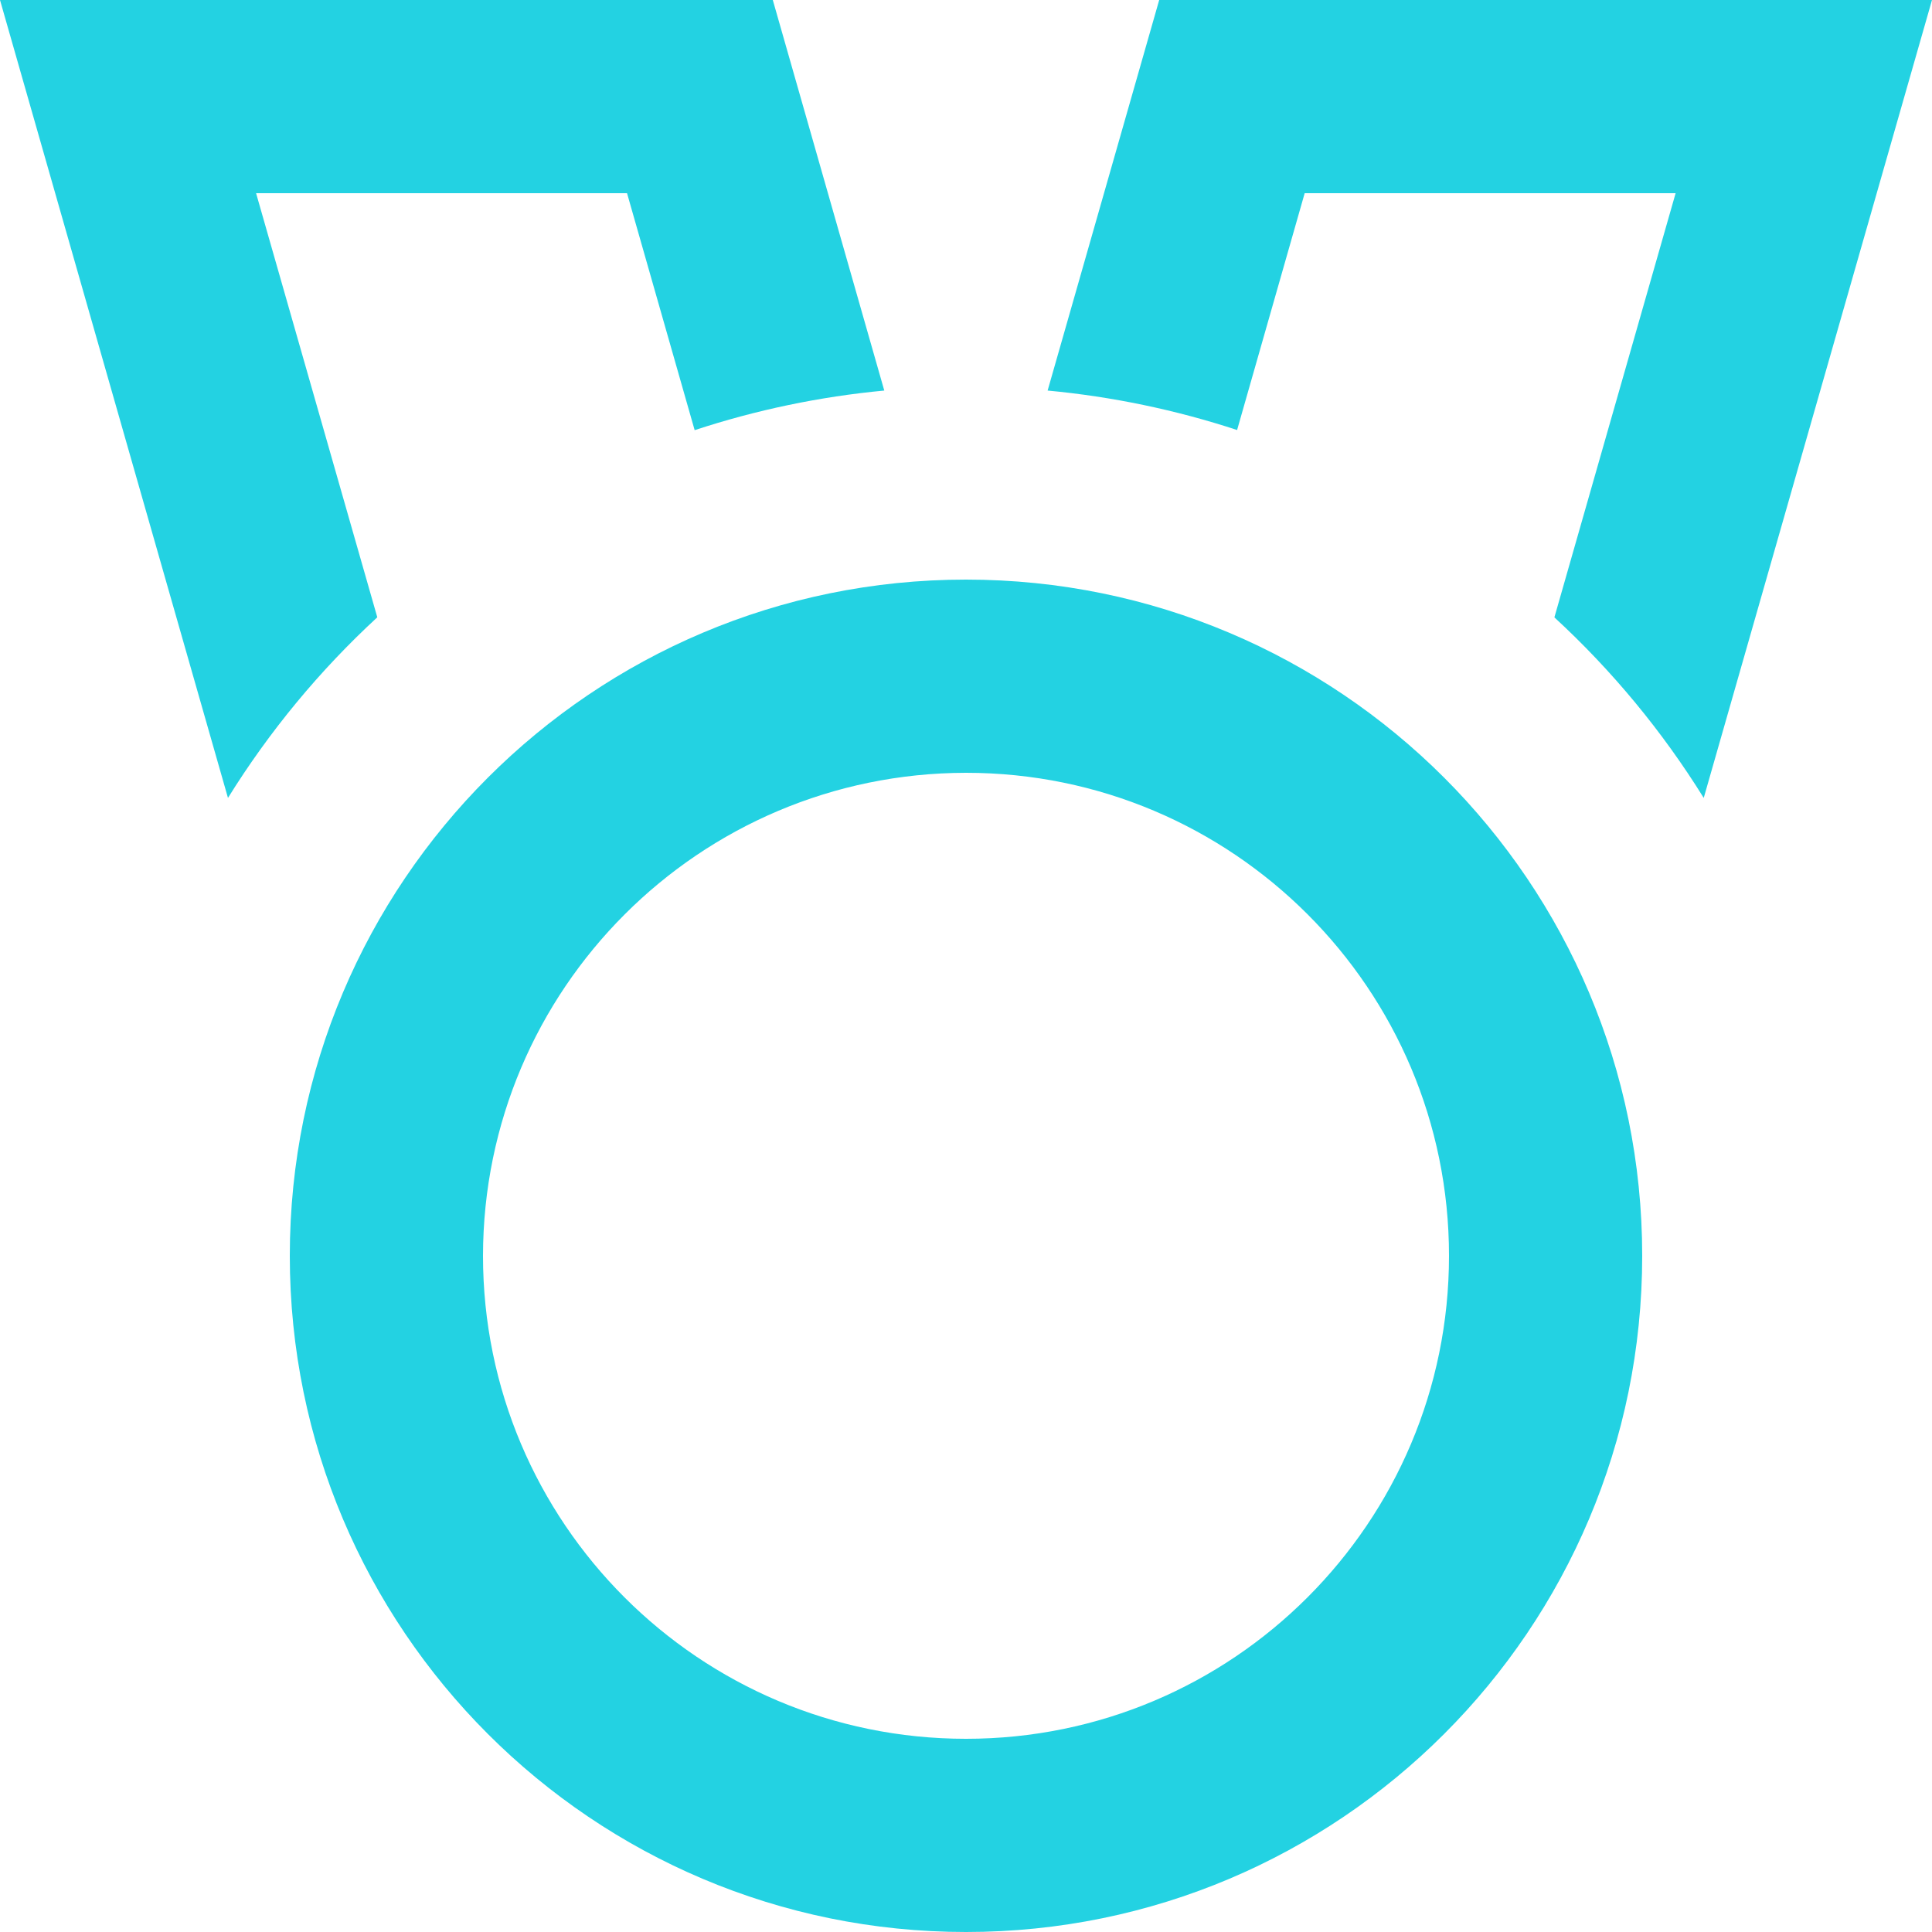
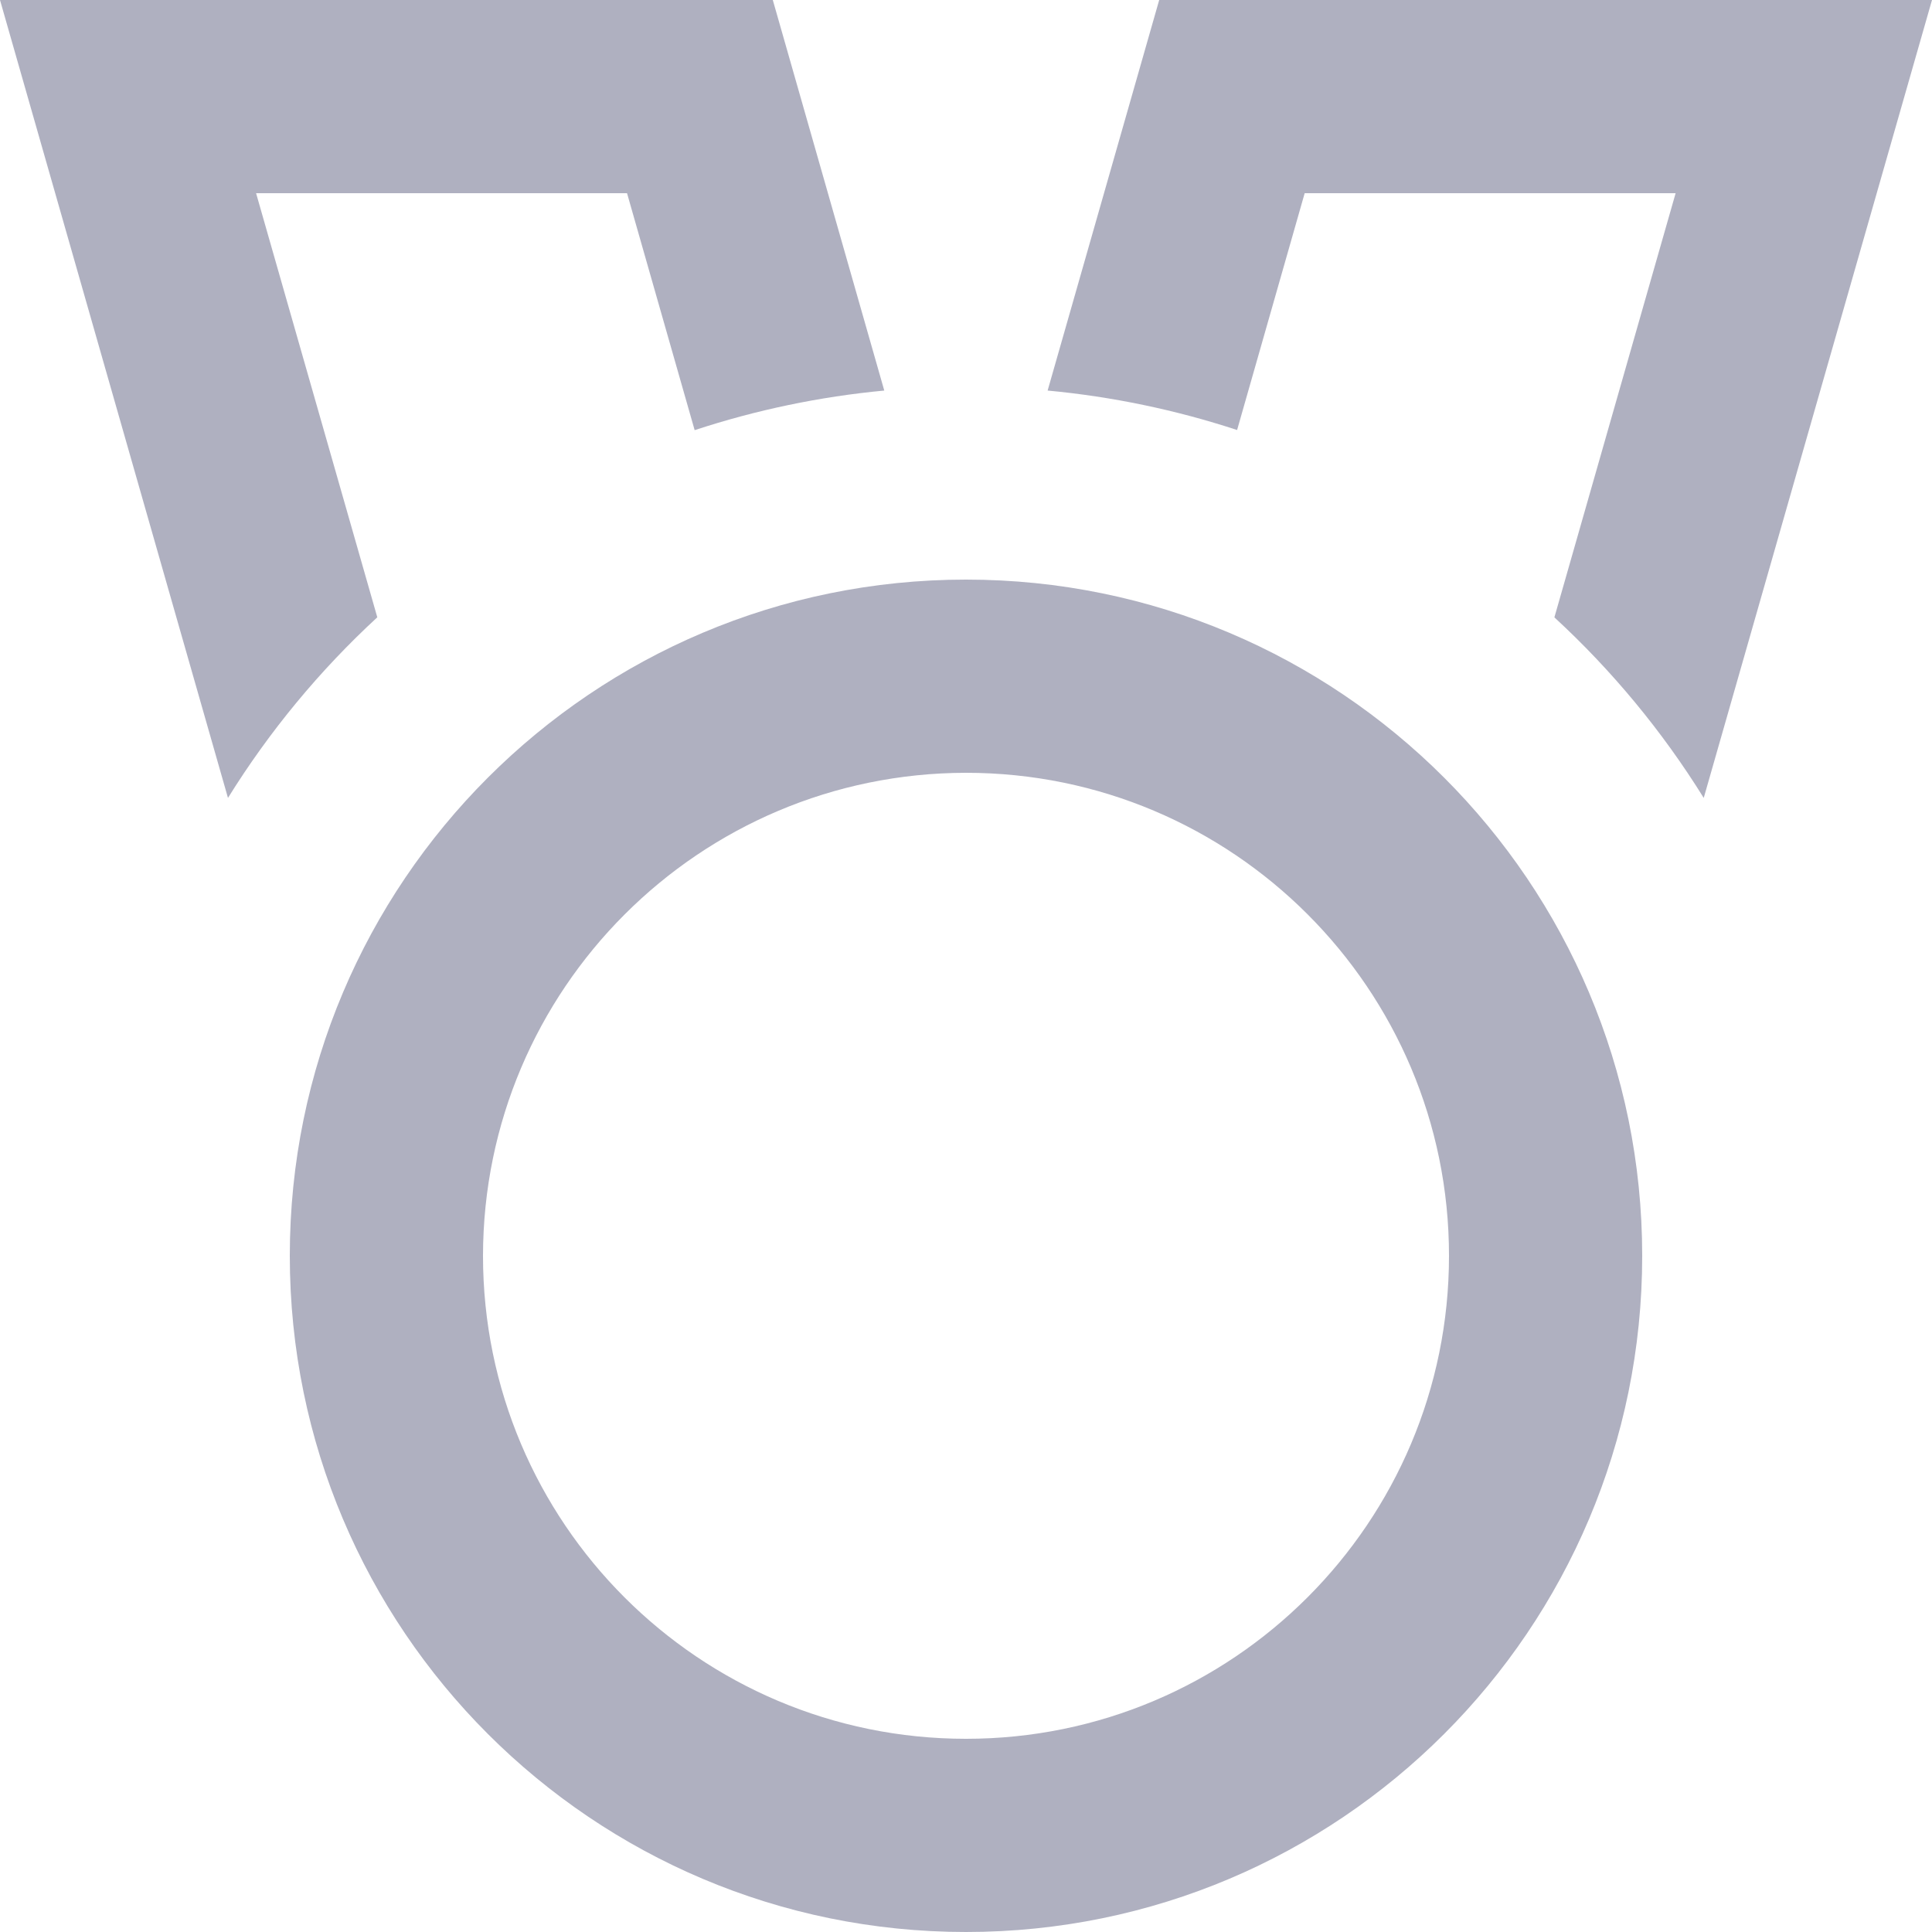
<svg xmlns="http://www.w3.org/2000/svg" width="20" height="20" viewBox="0 0 20 20">
  <defs>
    <style>
      .cls-1 {
-         fill: #23d2e2;
+         fill: #afb0c0;
        fill-rule: evenodd;
      }
    </style>
  </defs>
  <path id="Badges_Icon" data-name="Badges Icon" class="cls-1" d="M40,432a5,5,0,1,1-5,5,5.006,5.006,0,0,1,5-5m0-2a7,7,0,1,0,7,7,7,7,0,0,0-7-7h0Zm-6.094.391L32.651,426h3.84l0.7,2.453a8.979,8.979,0,0,1,1.963-.41L38,424H30l2.36,8.26A9,9,0,0,1,33.906,430.39Zm8.9-1.938,0.7-2.453h3.84l-1.255,4.391a8.989,8.989,0,0,1,1.546,1.869L50,424H42l-1.155,4.043A8.975,8.975,0,0,1,42.808,428.452Z" transform="translate(-30 -424)" />
</svg>
